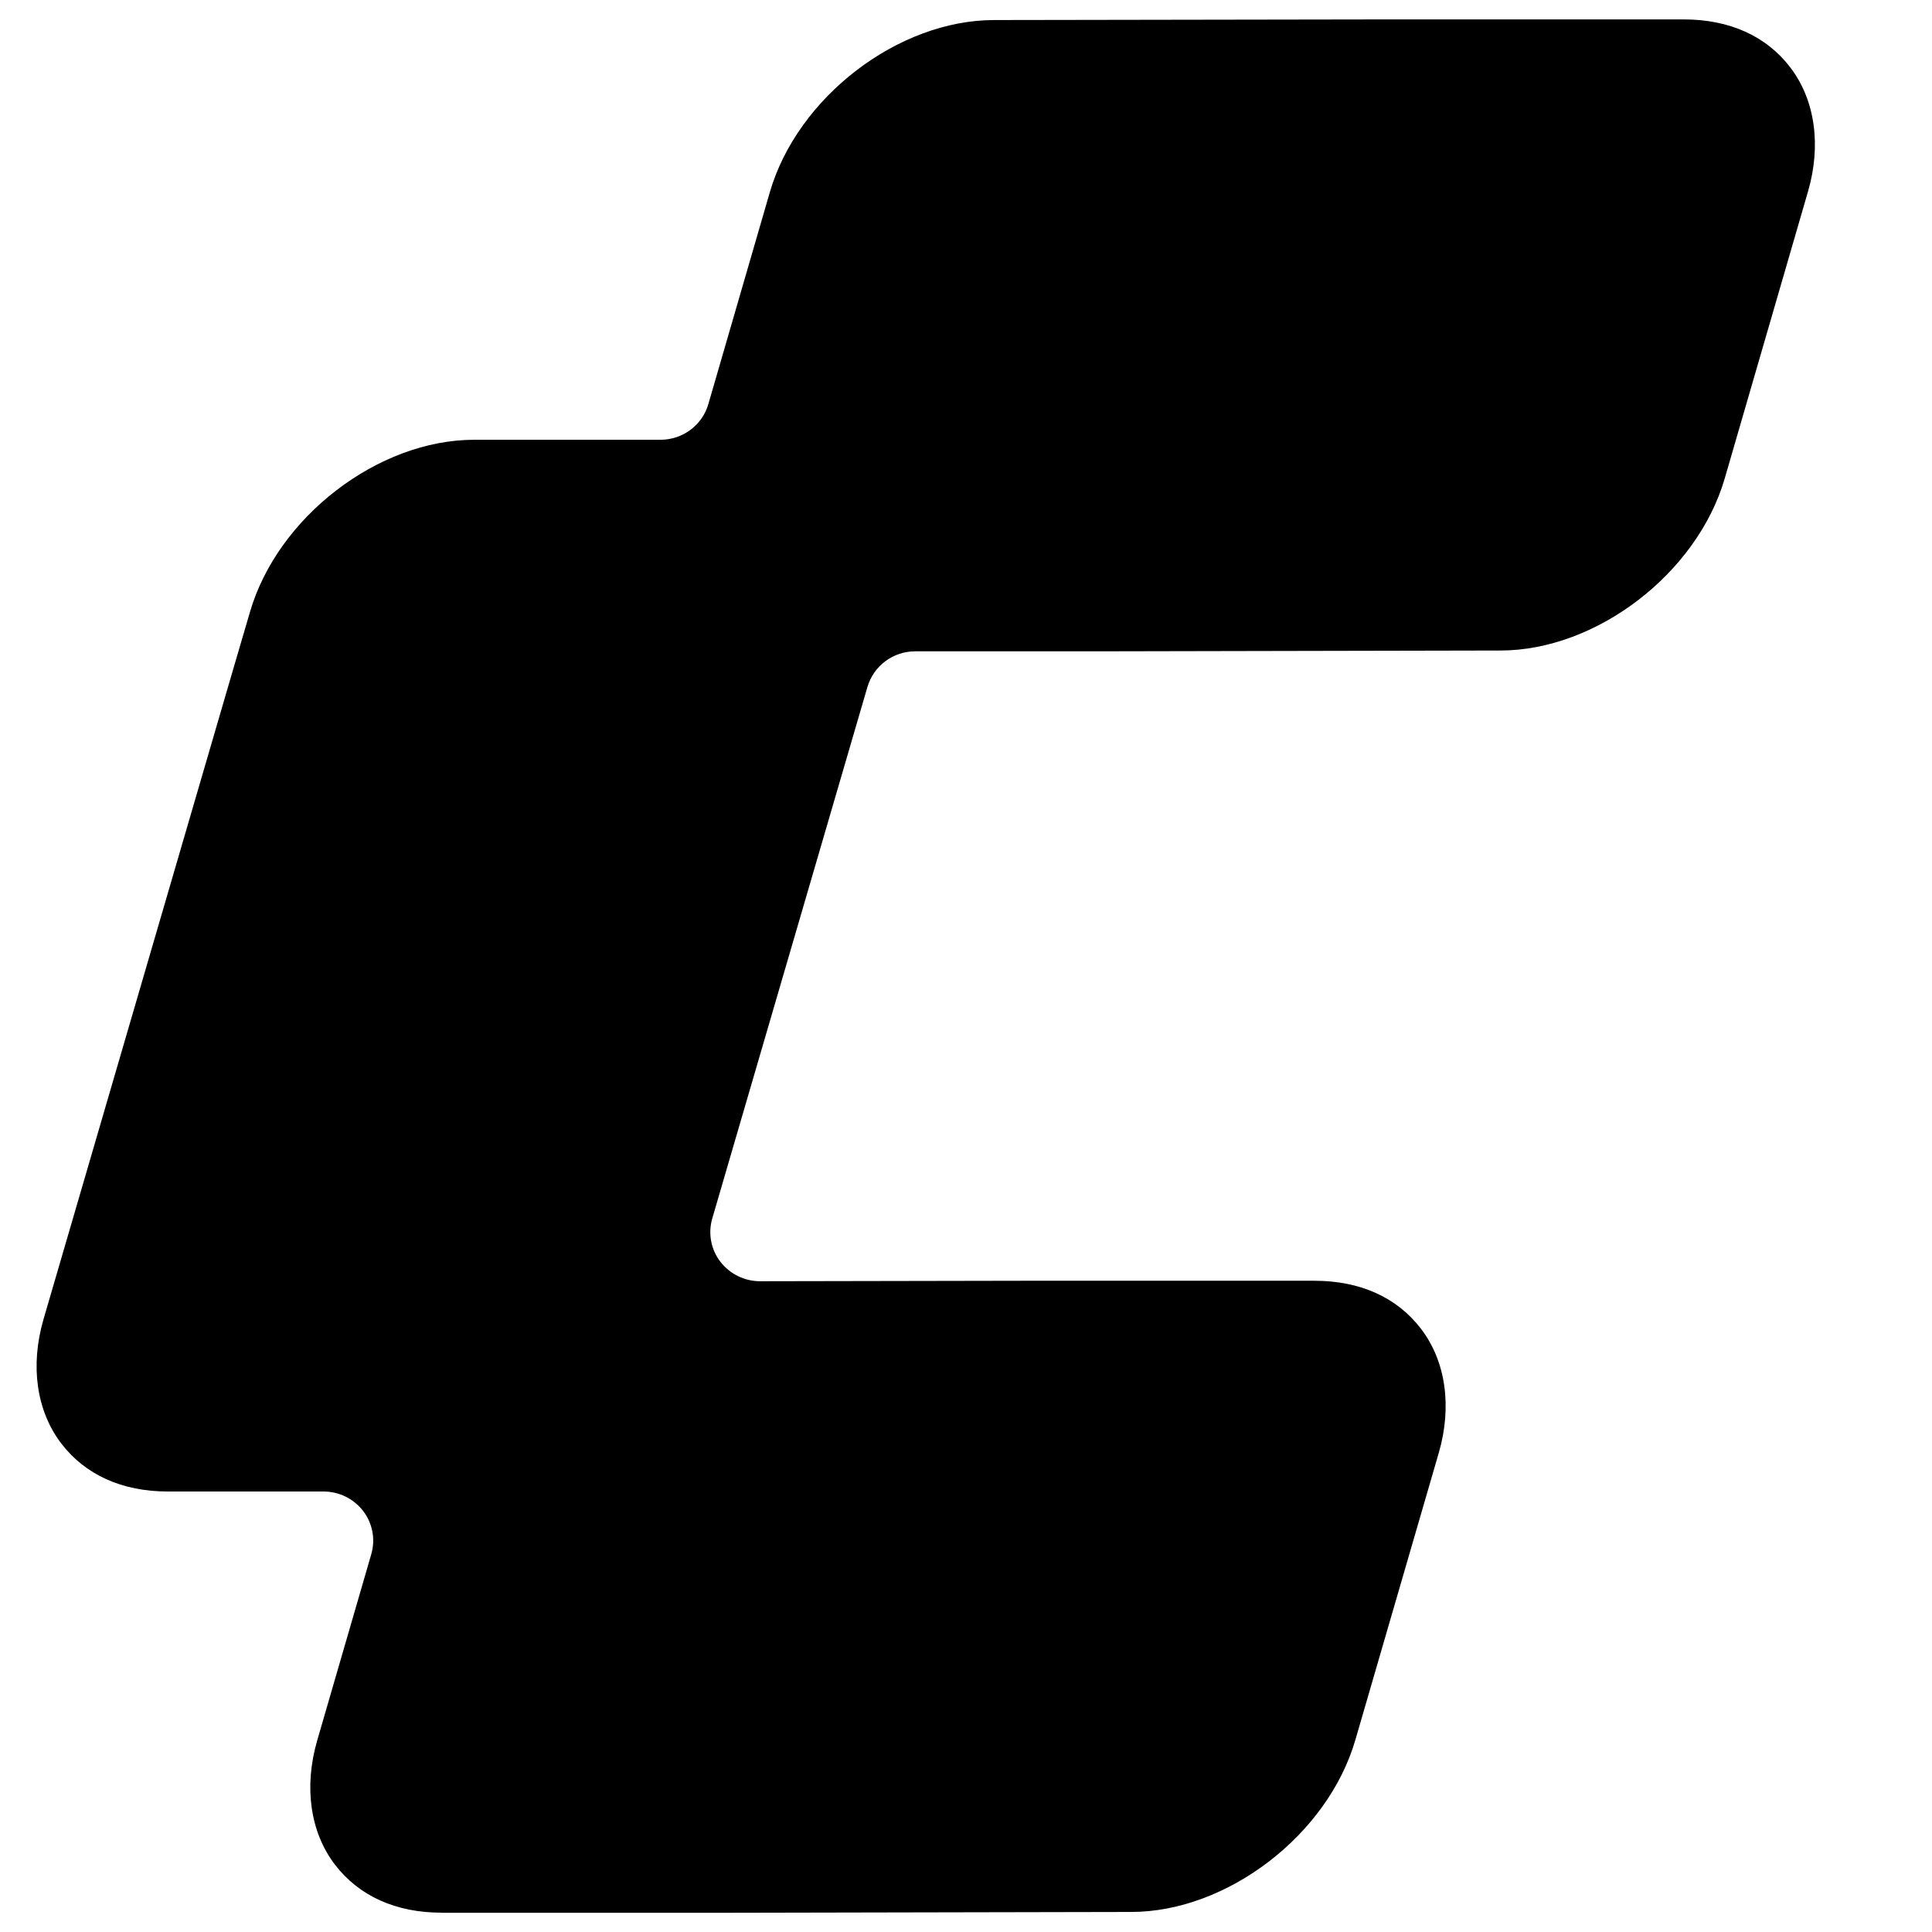
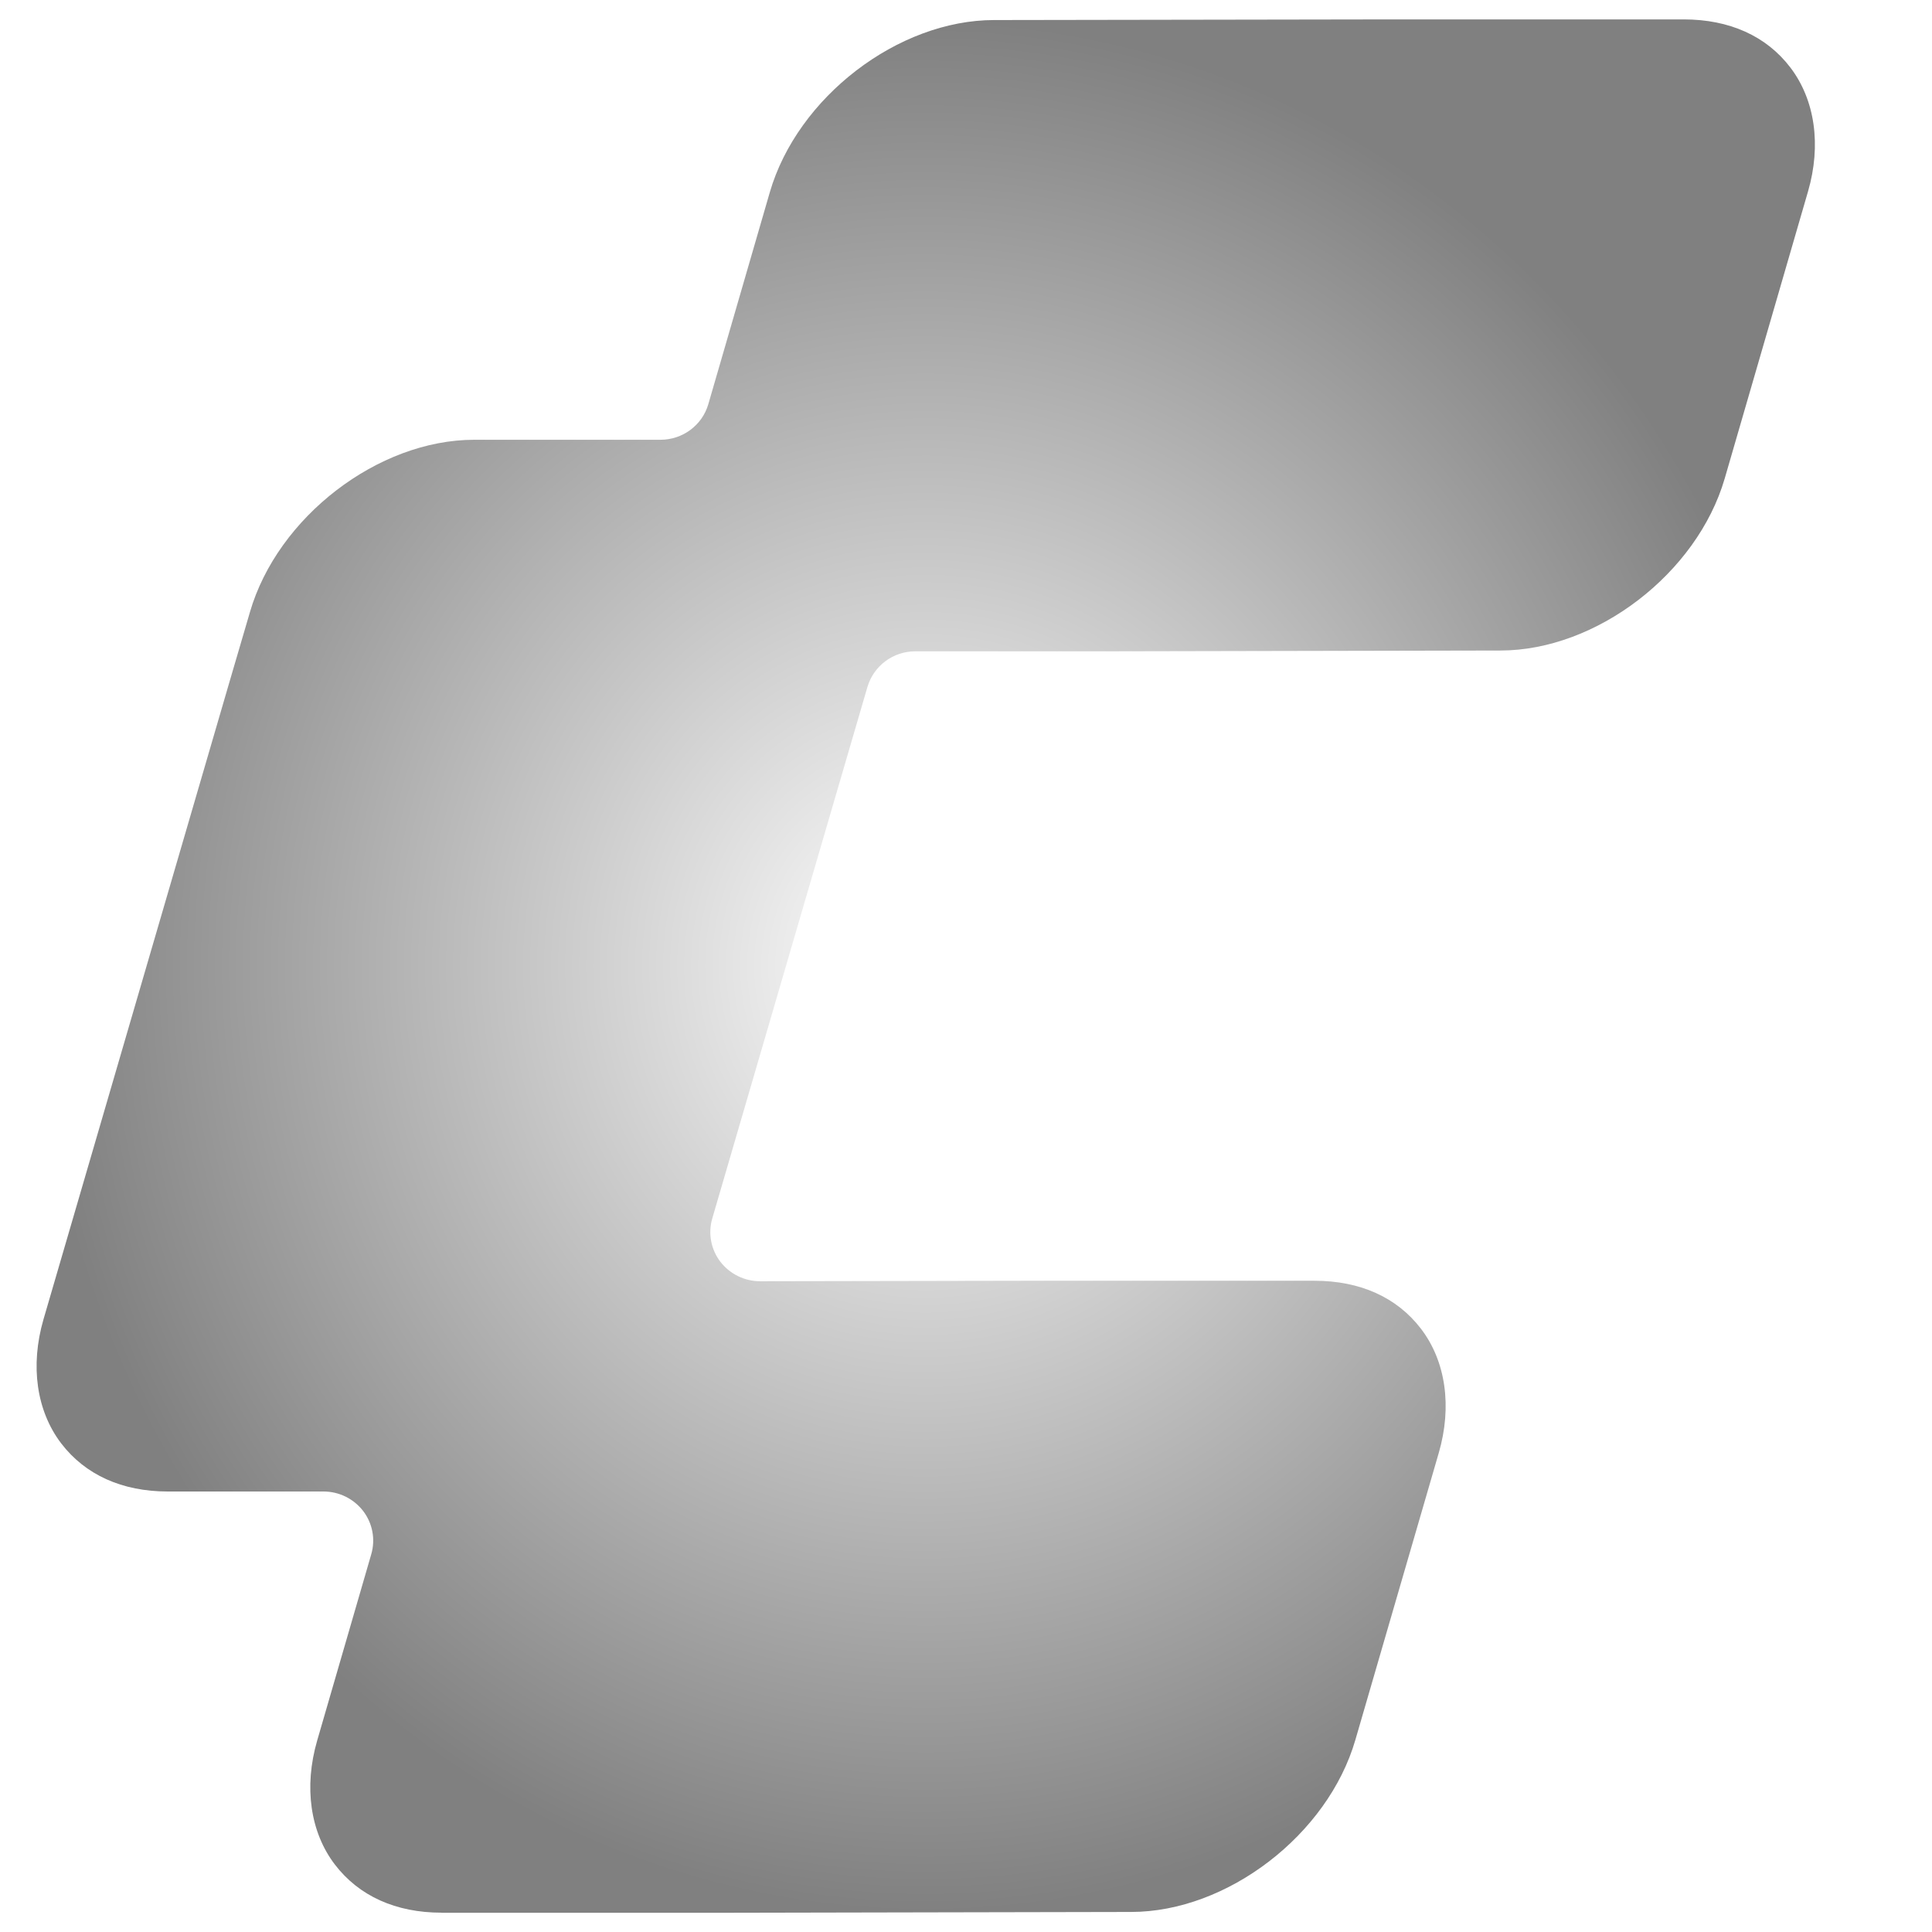
- <svg xmlns="http://www.w3.org/2000/svg" viewBox="0 0 24 24" fill="currentColor" fill-rule="evenodd">
-   <path d="M5.485 23.76c-.568 0-1.026-.207-1.325-.598-.307-.402-.387-.964-.22-1.54l.672-2.315a.605.605 0 00-.1-.536.622.622 0 00-.494-.243H2.085c-.568 0-1.026-.207-1.325-.598-.307-.403-.387-.964-.22-1.54l2.31-7.917.255-.87c.343-1.18 1.592-2.14 2.786-2.14h2.313c.276 0 .519-.18.595-.442l.764-2.633C9.906 1.208 11.155.249 12.35.249l4.945-.008h3.62c.568 0 1.027.206 1.325.597.307.402.387.964.22 1.54l-1.035 3.566c-.343 1.178-1.593 2.137-2.787 2.137l-4.956.01H11.37a.618.618 0 00-.594.441l-1.928 6.604a.605.605 0 00.1.537c.118.153.3.243.495.243l3.275-.006h3.61c.568 0 1.026.206 1.325.598.307.402.387.964.22 1.54l-1.036 3.565c-.342 1.179-1.592 2.138-2.786 2.138l-4.957.01h-3.61z" />
+ <svg xmlns="http://www.w3.org/2000/svg" xmlns:xlink="http://www.w3.org/1999/xlink" viewBox="0 0 24 24" fill="currentColor" fill-rule="evenodd" version="1.1" id="svg1">
+   <defs id="defs1">
+     <linearGradient id="linearGradient1">
+       <stop style="stop-color:#ffffff;stop-opacity:1;" offset="0" id="stop1" />
+       <stop style="stop-color:#808080;stop-opacity:1;" offset="1" id="stop2" />
+     </linearGradient>
+     <radialGradient xlink:href="#linearGradient1" id="radialGradient2" cx="11.5" cy="12.001" fx="11.5" fy="12.001" r="11.045" gradientTransform="matrix(1,0,0,1.06469,0,-0.7763406)" gradientUnits="userSpaceOnUse" />
+   </defs>
+   <path d="M5.485 23.76c-.568 0-1.026-.207-1.325-.598-.307-.402-.387-.964-.22-1.54l.672-2.315a.605.605 0 00-.1-.536.622.622 0 00-.494-.243H2.085c-.568 0-1.026-.207-1.325-.598-.307-.403-.387-.964-.22-1.54l2.31-7.917.255-.87c.343-1.18 1.592-2.14 2.786-2.14h2.313c.276 0 .519-.18.595-.442l.764-2.633C9.906 1.208 11.155.249 12.35.249l4.945-.008h3.62c.568 0 1.027.206 1.325.597.307.402.387.964.22 1.54l-1.035 3.566c-.343 1.178-1.593 2.137-2.787 2.137l-4.956.01H11.37a.618.618 0 00-.594.441l-1.928 6.604a.605.605 0 00.1.537c.118.153.3.243.495.243l3.275-.006h3.61c.568 0 1.026.206 1.325.598.307.402.387.964.22 1.54l-1.036 3.565c-.342 1.179-1.592 2.138-2.786 2.138l-4.957.01h-3.61z" id="path1" style="fill:url(#radialGradient2)" />
</svg>
